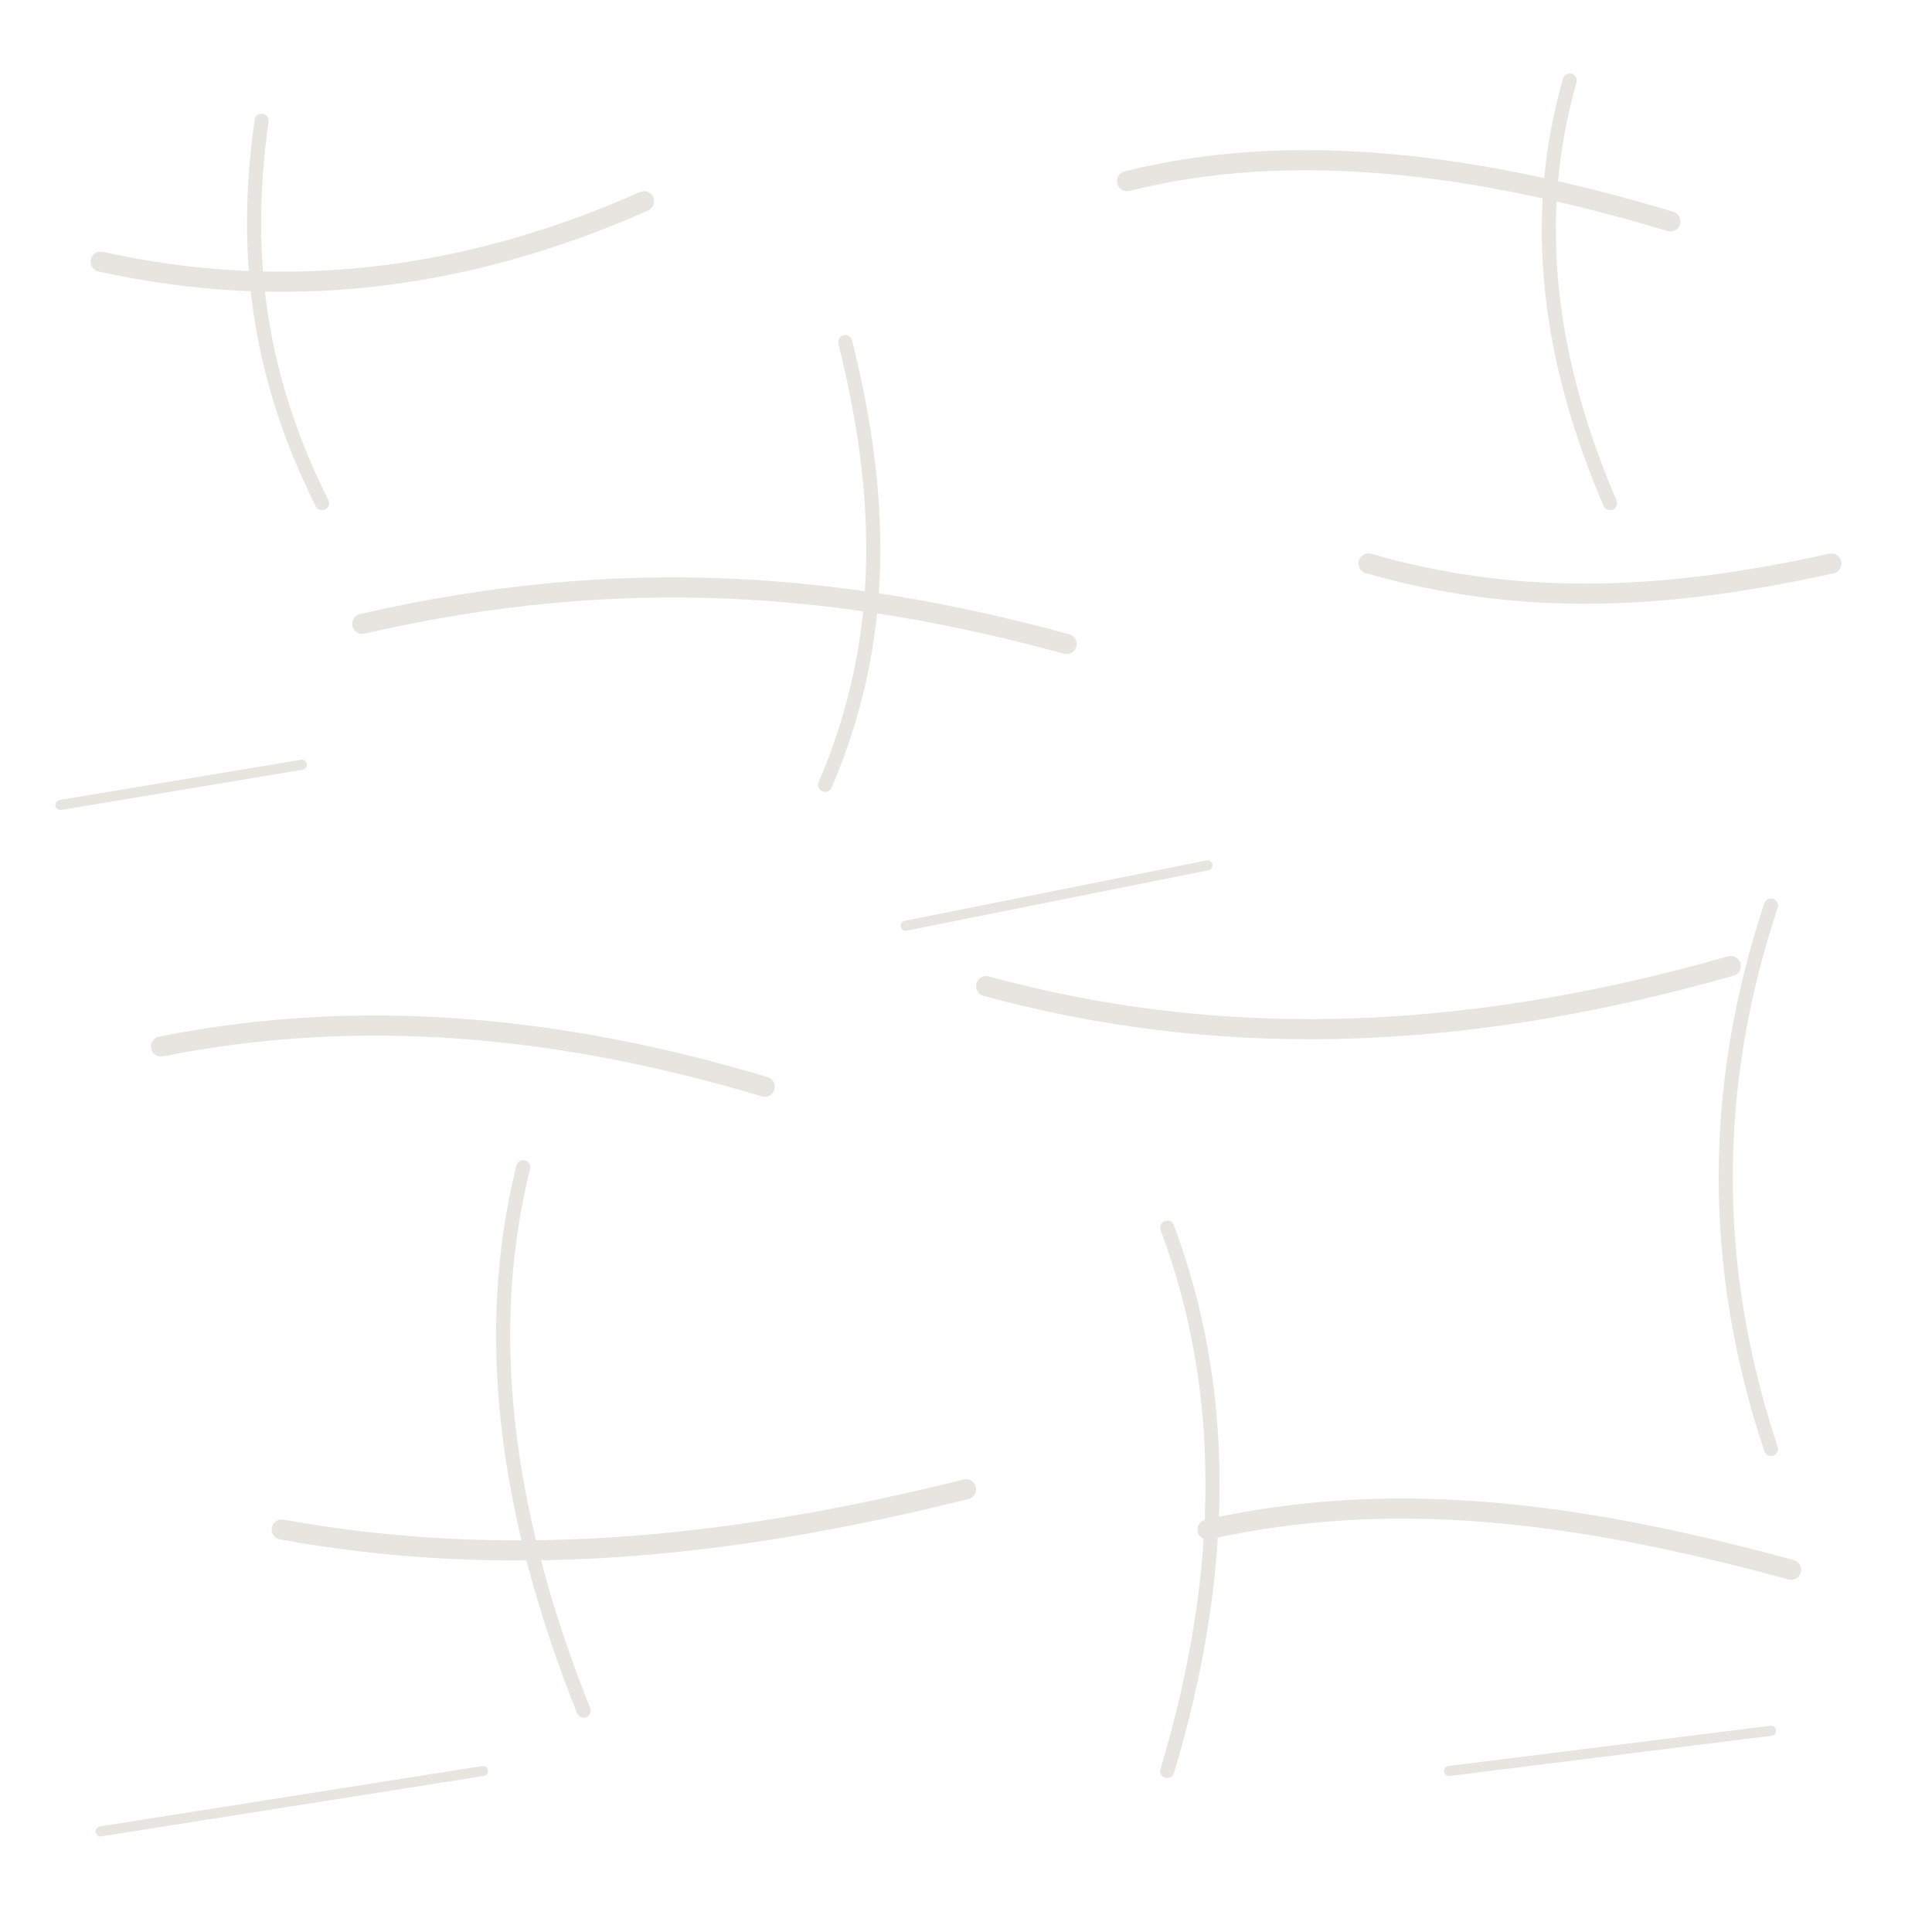
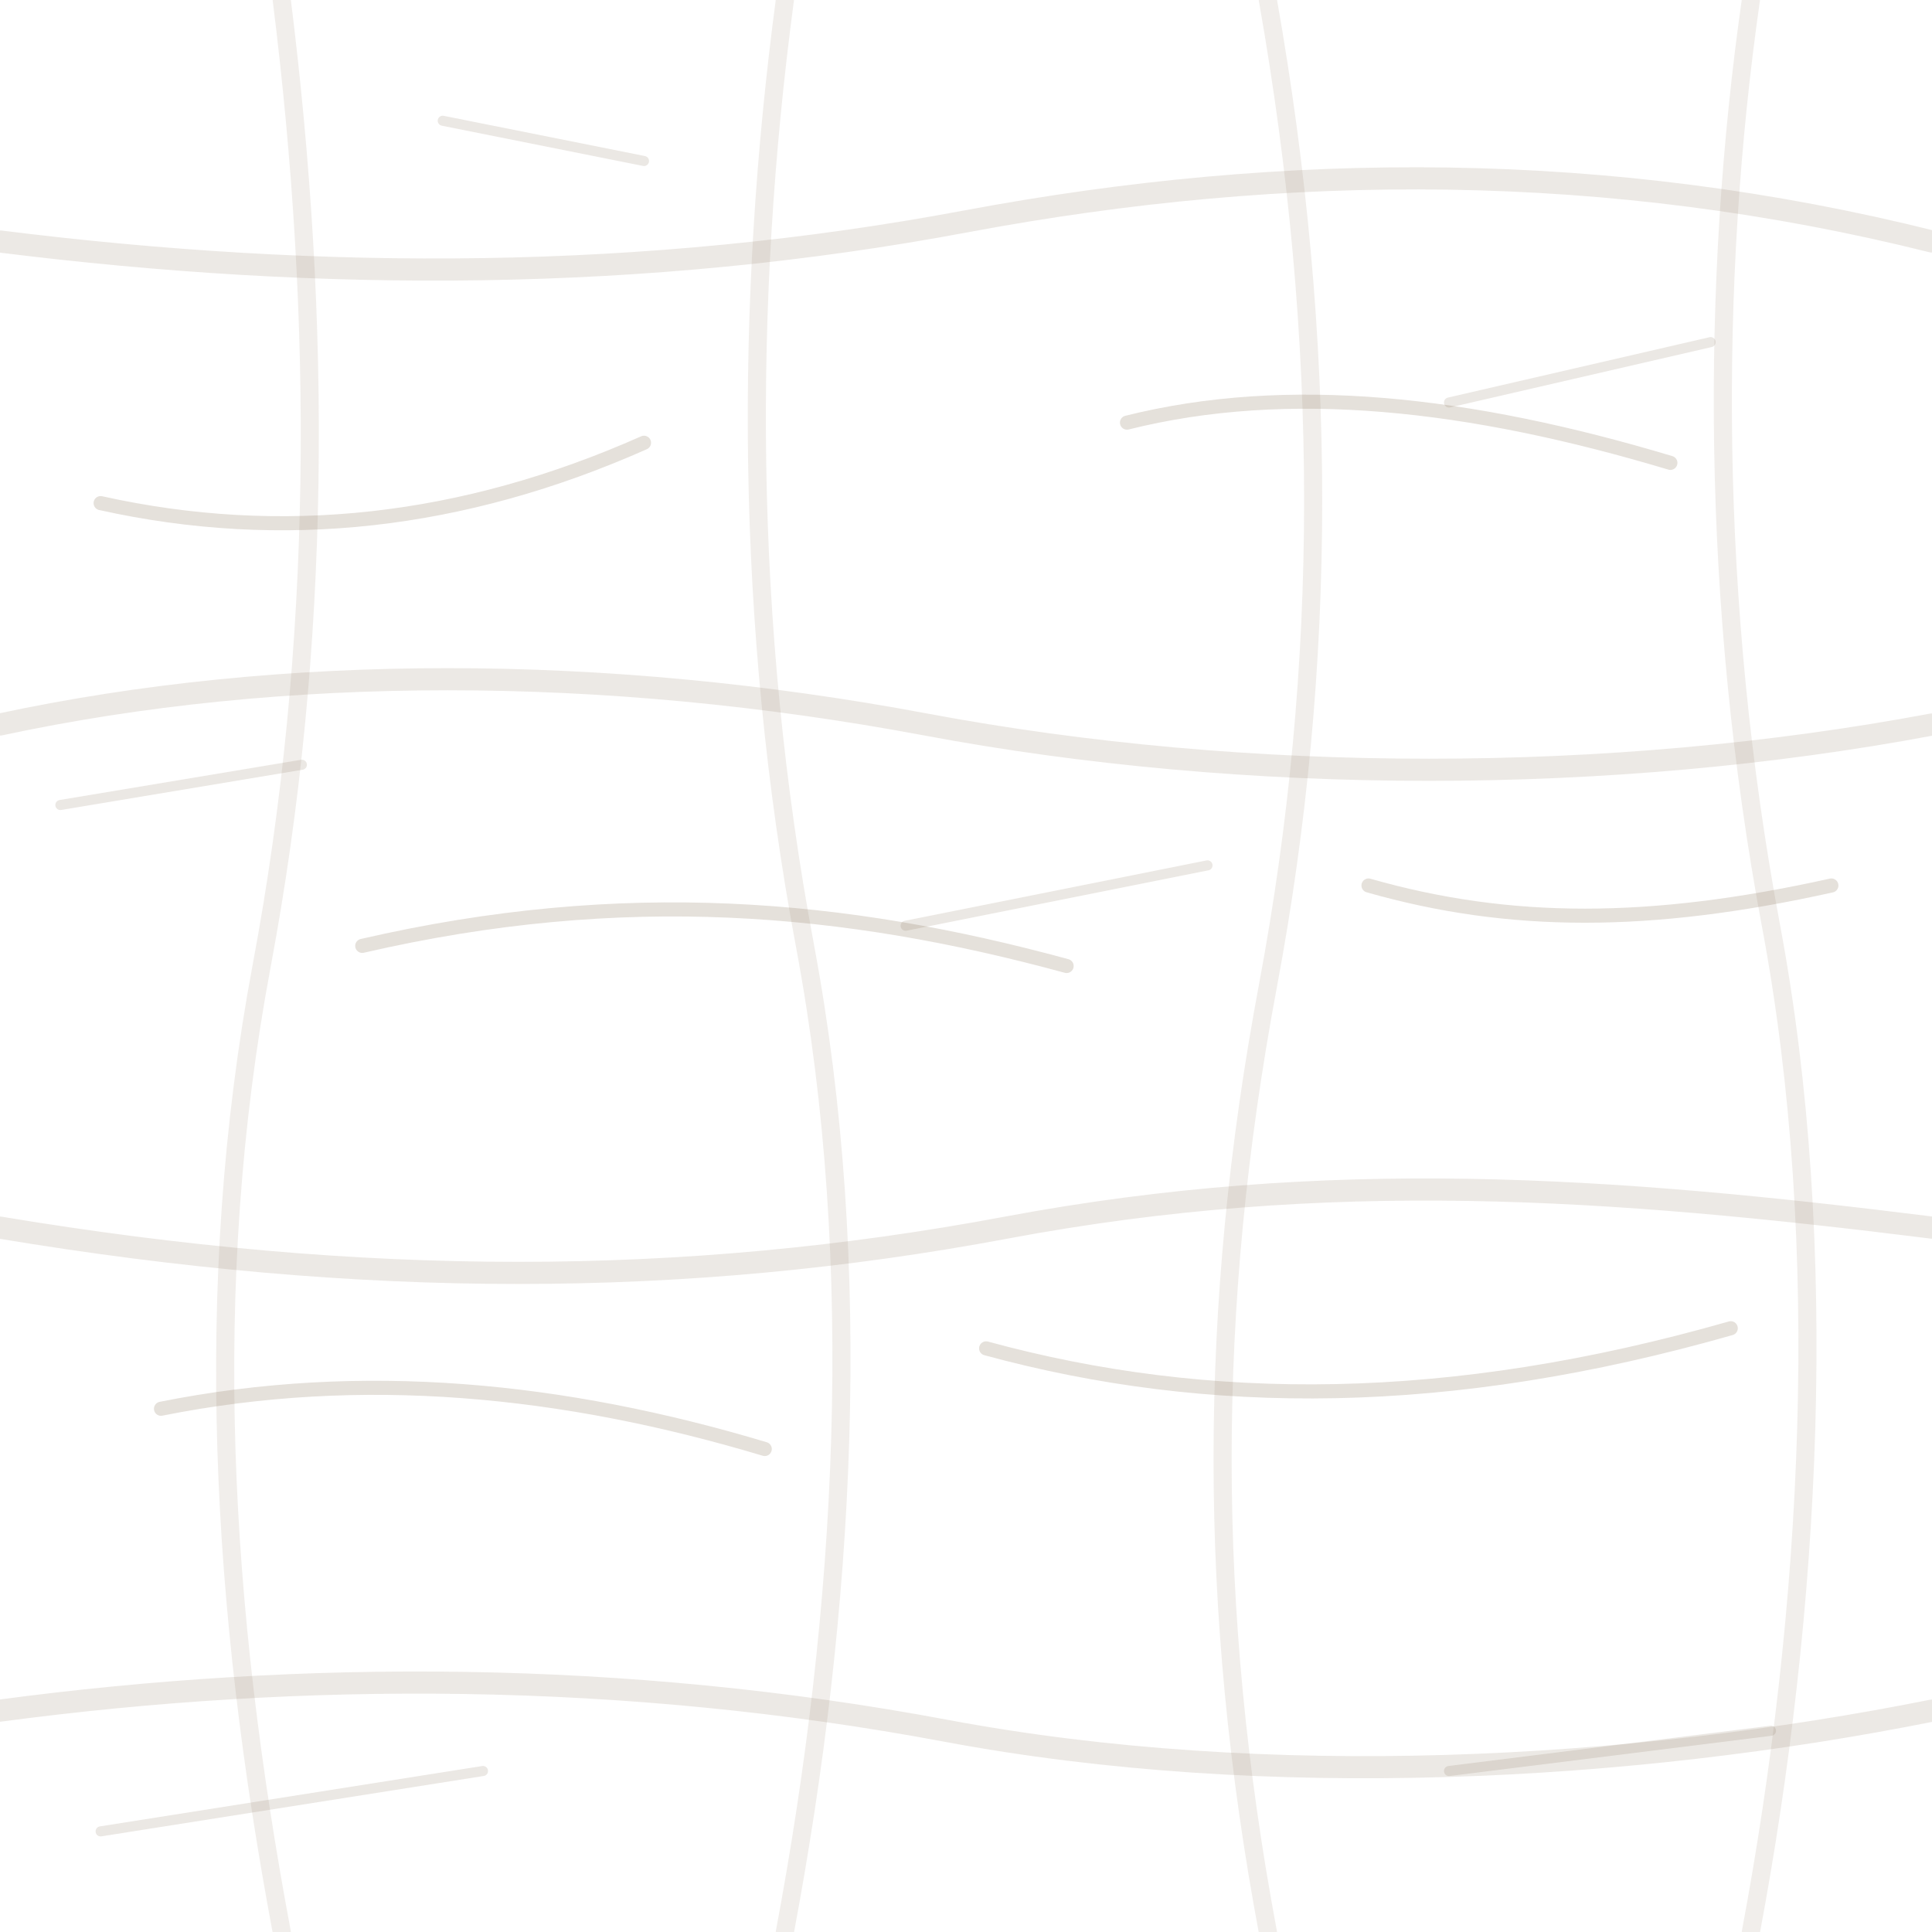
<svg xmlns="http://www.w3.org/2000/svg" viewBox="0 0 96 96" aria-hidden="true" focusable="false">
-   <g fill="none" stroke="#6f5637" stroke-linecap="round" opacity="0.16">
-     <path d="M5 13c9 2 18 1 27-3M56 9c8-2 17-1 27 2M18 31c13-3 24-2 35 1M68 28c7 2 14 2 23 0M8 52c10-2 20-1 30 2M49 49c11 3 23 3 37-1M14 76c11 2 22 1 34-2M60 76c9-2 18-1 29 2" />
-     <path d="M13 6c-1 7 0 13 3 19M42 17c2 8 2 15-1 22M78 4c-2 7-1 14 2 21M26 58c-2 8-1 17 3 27M58 61c3 8 3 17 0 27M88 45c-3 9-3 18 0 27" stroke-width="0.7" />
-     <path d="M3 40l12-2m30 8 15-3m12 45 16-2M5 91l19-3" stroke-width="0.5" />
+   <g fill="none" stroke="#6f5637" stroke-linecap="round">
+     <g opacity="0.13" stroke-width="1.1">
+       <path d="M0 12c16 2 32 2 48-1s32-3 48 1" />
+       <path d="M0 36c14-3 30-3 46 0s34 3 50 0" />
+       <path d="M0 61c18 3 34 3 50 0s30-2 46 0" />
+       <path d="M0 85c15-2 31-2 47 1s34 2 49-1" />
+     </g>
+     <g opacity="0.1" stroke-width="0.9">
+       <path d="M14 0c2 16 2 32-1 48s-2 32 1 48" />
+       <path d="M39 0c-2 15-2 31 1 47s2 33-1 49" />
+       <path d="M63 0c3 17 3 33 0 49s-3 31 0 47" />
+       <path d="M87 0c-2 14-2 30 1 46s2 34-1 50" />
+     </g>
+     <g opacity="0.18" stroke-width="0.7">
+       <path d="M5 25c9 2 18 1 27-3M56 21c8-2 17-1 27 2M18 47c13-3 24-2 35 1M68 44c7 2 14 2 23 0M8 70c10-2 20-1 30 2M49 67c11 3 23 3 37-1" />
+     </g>
+     <g opacity="0.14" stroke-width="0.5">
+       <path d="M3 40l12-2m30 8 15-3m12 45 16-2M5 91l19-3M22 6l10 2m40 12 13-3" />
+     </g>
  </g>
</svg>
